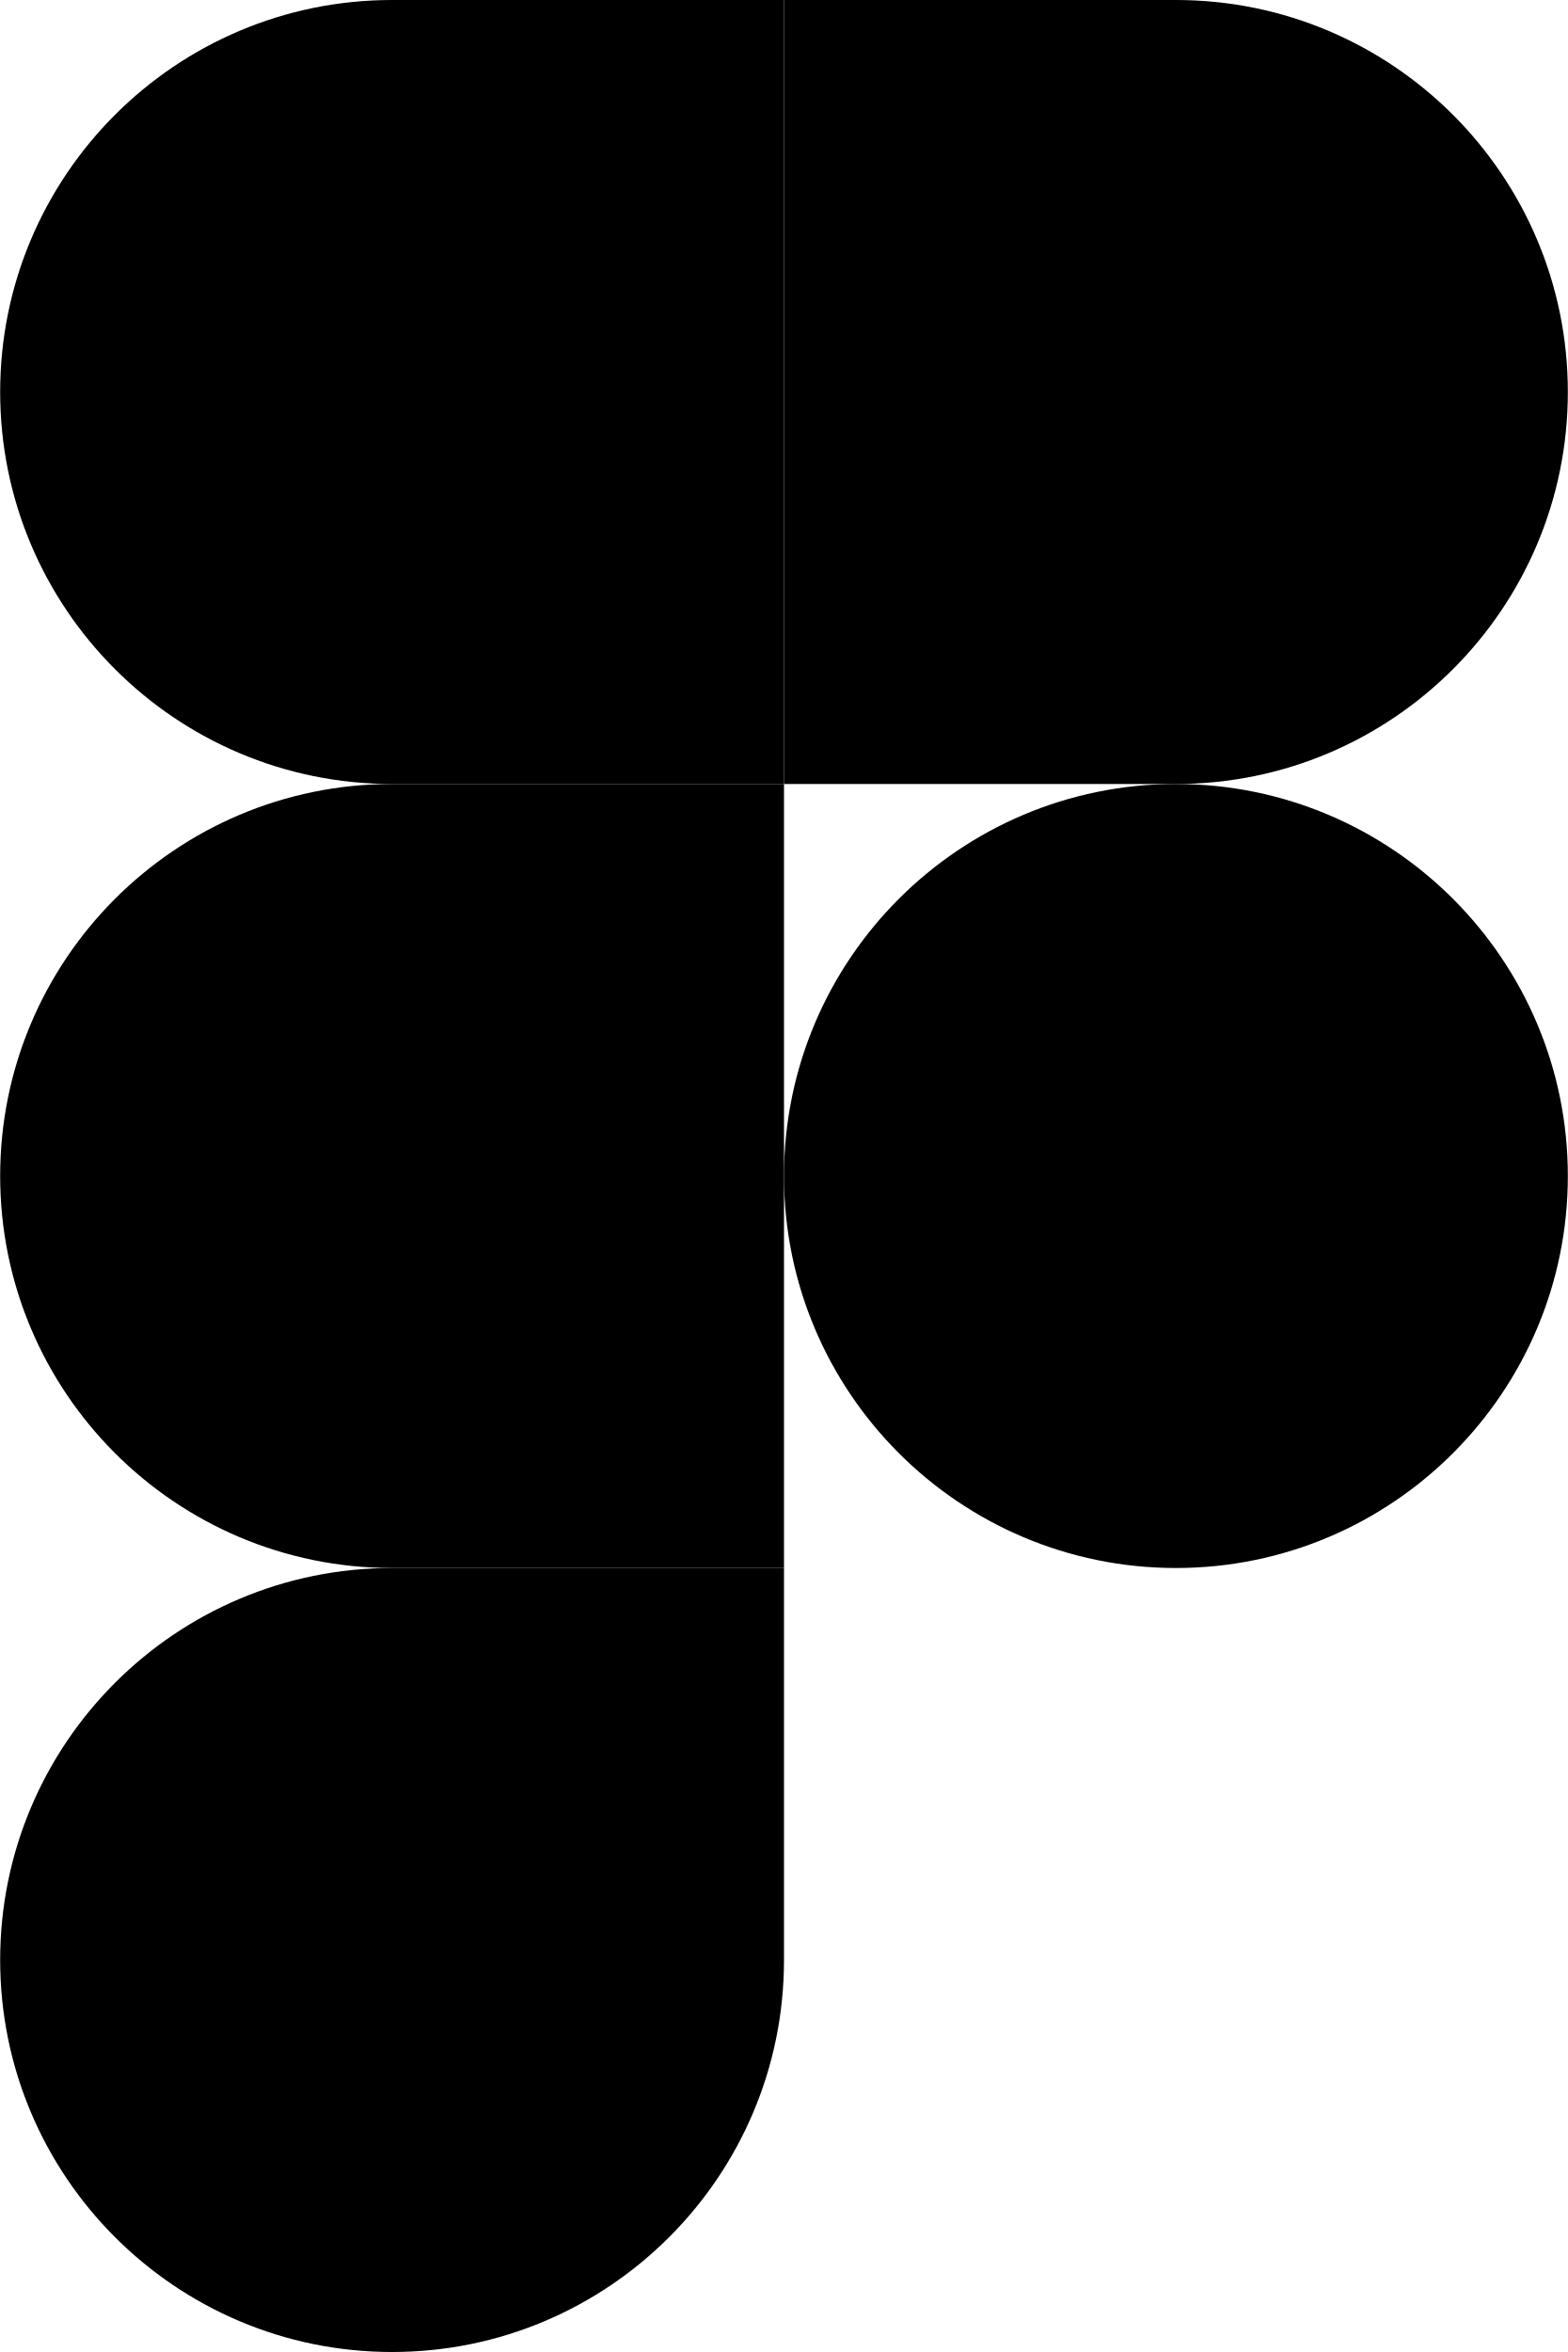
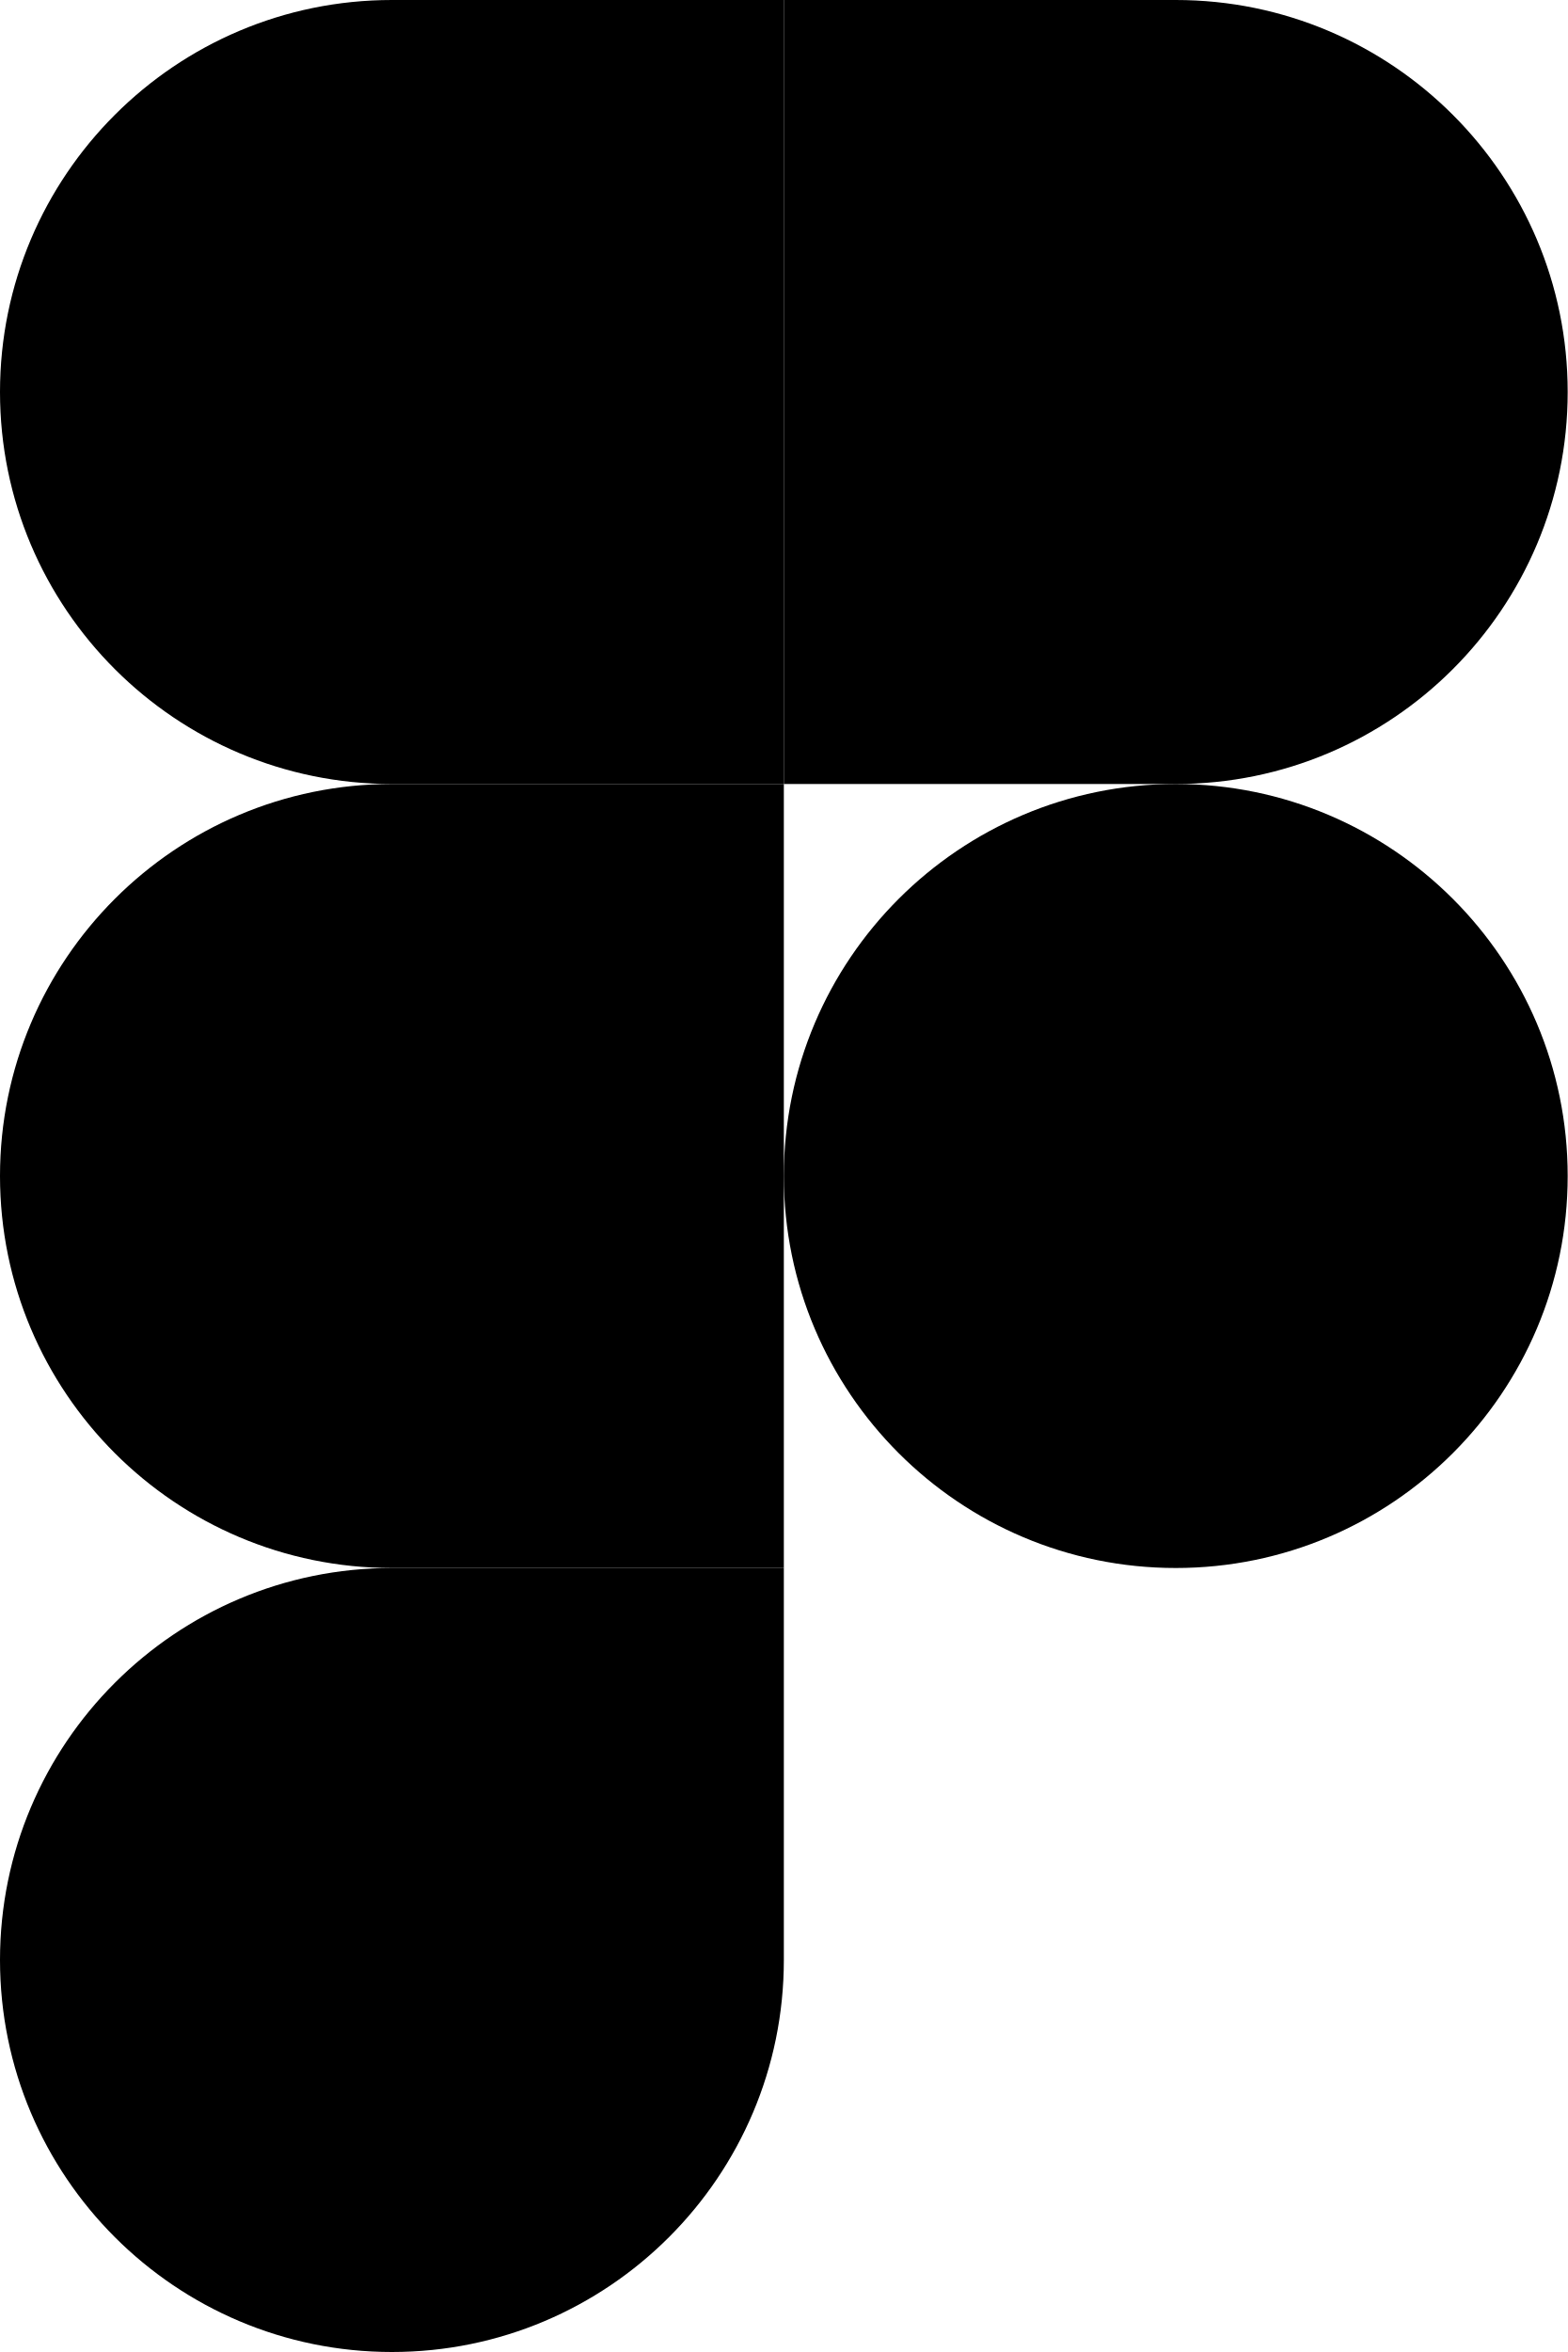
- <svg xmlns="http://www.w3.org/2000/svg" viewBox="0 0 200 300" width="1667" height="2500">
+ <svg xmlns="http://www.w3.org/2000/svg" viewBox="0 0 200 300">
  <path fill="currentColor" d="M50 300c27.6 0 50-22.4 50-50v-50H50c-27.6 0-50 22.4-50 50s22.4 50 50 50z" />
  <path fill="currentColor" d="M0 150c0-27.6 22.4-50 50-50h50v100H50c-27.6 0-50-22.4-50-50z" />
  <path fill="currentColor" d="M0 50C0 22.4 22.4 0 50 0h50v100H50C22.4 100 0 77.6 0 50z" />
  <path fill="currentColor" d="M100 0h50c27.6 0 50 22.4 50 50s-22.4 50-50 50h-50V0z" />
  <path fill="currentColor" d="M200 150c0 27.6-22.4 50-50 50s-50-22.4-50-50 22.4-50 50-50 50 22.4 50 50z" />
</svg>
